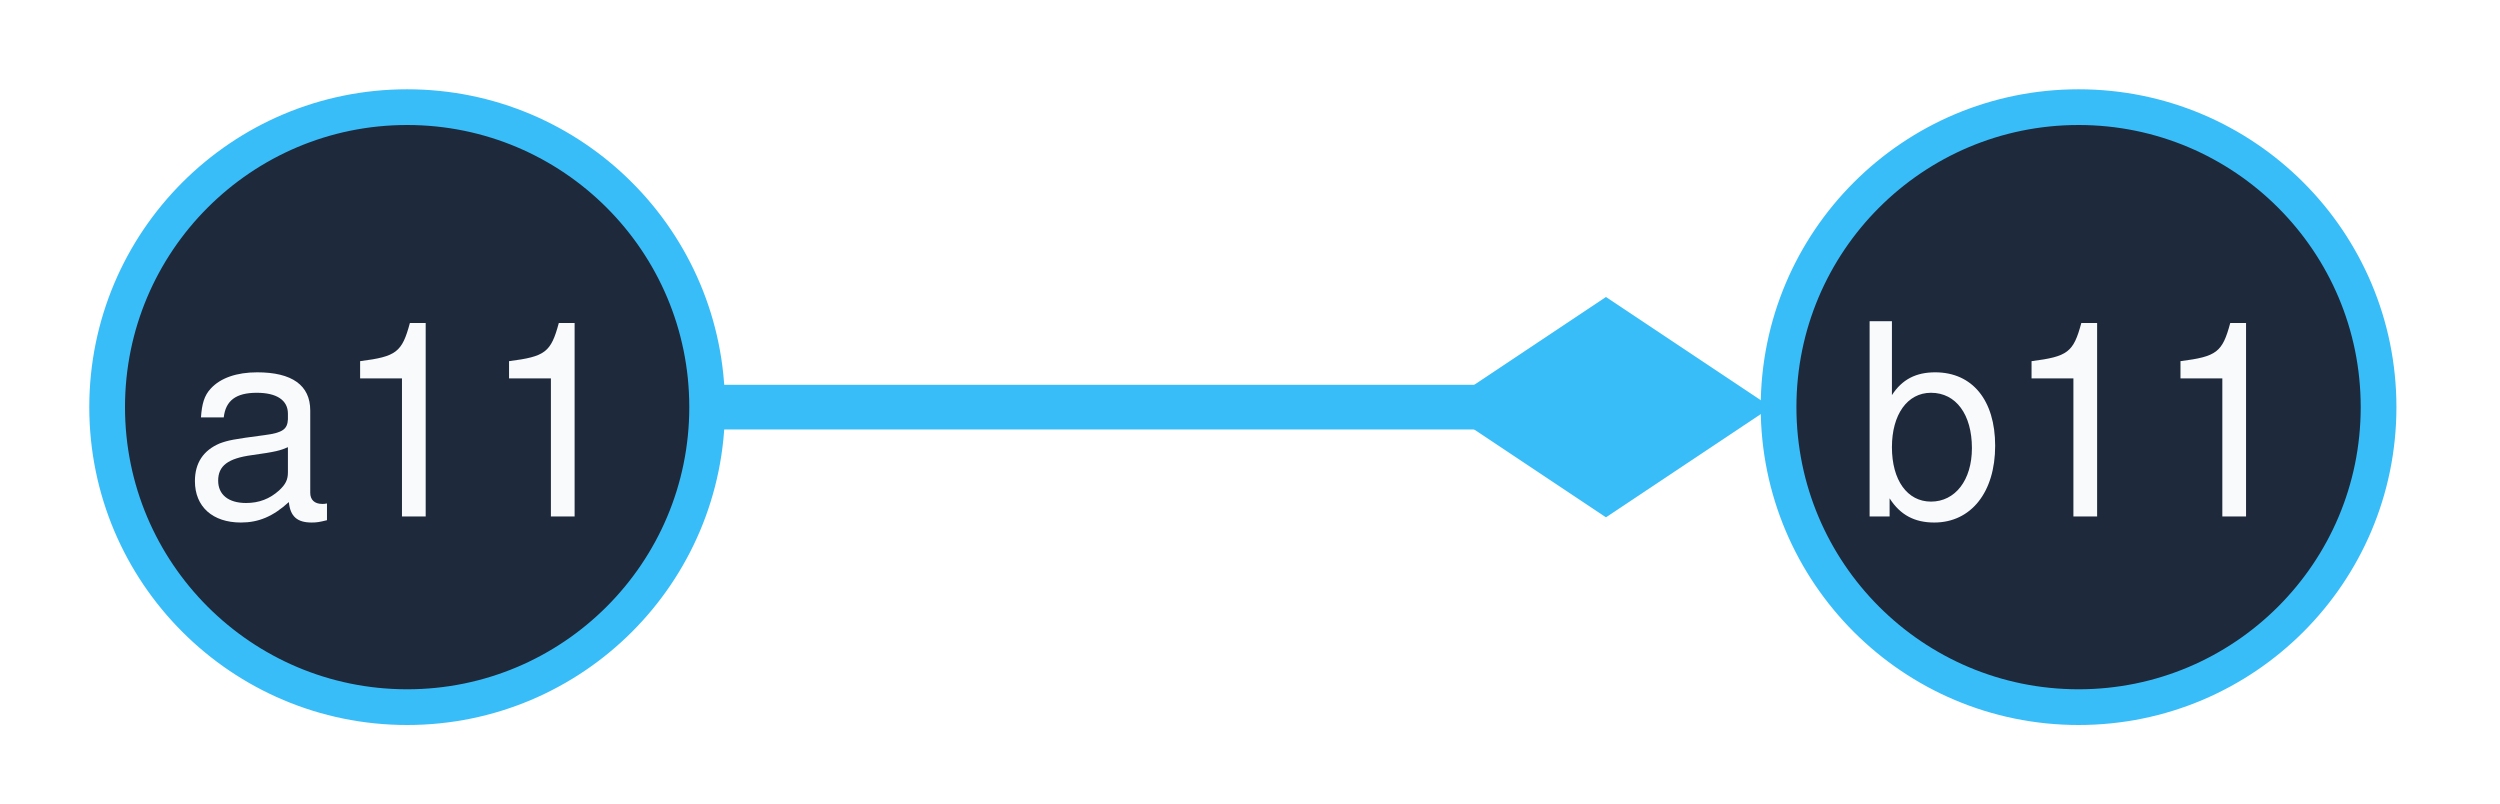
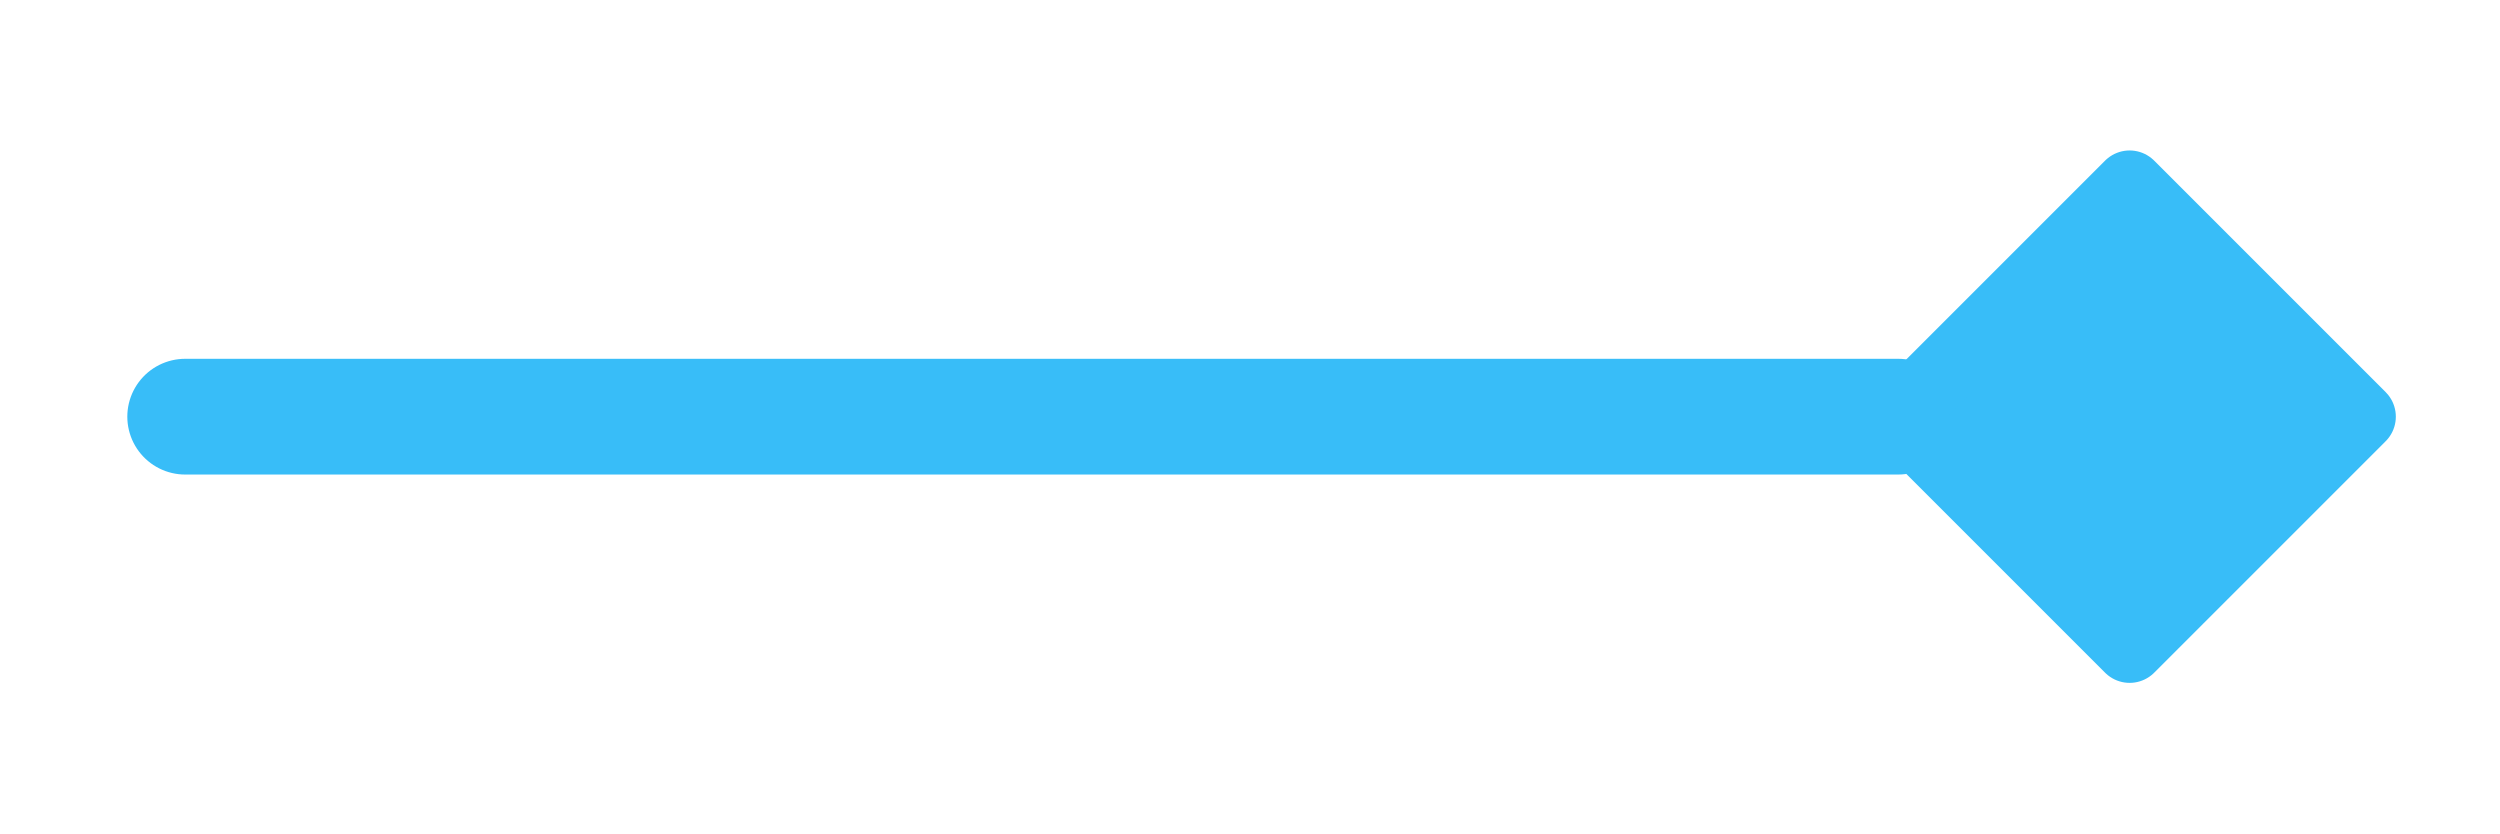
- <svg xmlns="http://www.w3.org/2000/svg" width="84pt" height="27pt" viewBox="0.00 0.00 84.00 27.00">
-   <g id="graph0" class="graph" transform="scale(1 1) rotate(0) translate(3.6 23.76)">
-     <g id="node1" class="node">
-       <ellipse fill="#1e293b" stroke="#38bdf8" stroke-width="1.2" cx="10.08" cy="-10.08" rx="10.08" ry="10.08" />
-       <text xml:space="preserve" text-anchor="middle" x="10.08" y="-6.41" font-family="Helvetica,sans-Serif" font-size="9.00" fill="#f8fafc">a11</text>
-     </g>
-     <g id="node2" class="node">
-       <ellipse fill="#1e293b" stroke="#38bdf8" stroke-width="1.2" cx="66.24" cy="-10.08" rx="10.08" ry="10.08" />
-       <text xml:space="preserve" text-anchor="middle" x="66.24" y="-6.41" font-family="Helvetica,sans-Serif" font-size="9.00" fill="#f8fafc">b11</text>
-     </g>
-     <g id="edge1" class="edge">
-       <path fill="none" stroke="#38bdf8" stroke-width="1.5" d="M20.51,-10.08C27.58,-10.08 37.49,-10.08 46.18,-10.08" />
-       <polygon fill="#38bdf8" stroke="#38bdf8" stroke-width="1.5" points="46.16,-10.08 50.36,-7.28 54.56,-10.08 50.36,-12.88 46.16,-10.08" />
-     </g>
-   </g>
+ <svg xmlns="http://www.w3.org/2000/svg" viewBox="0 0 54 18" width="54" height="18">
+   <line x1="4" y1="9" x2="41" y2="9" stroke="#38bdf8" stroke-width="2.5" stroke-linecap="round" />
+   <polygon points="41,9 46,4 51,9 46,14" fill="#38bdf8" stroke="#38bdf8" stroke-width="1.5" stroke-linejoin="round" />
</svg>
